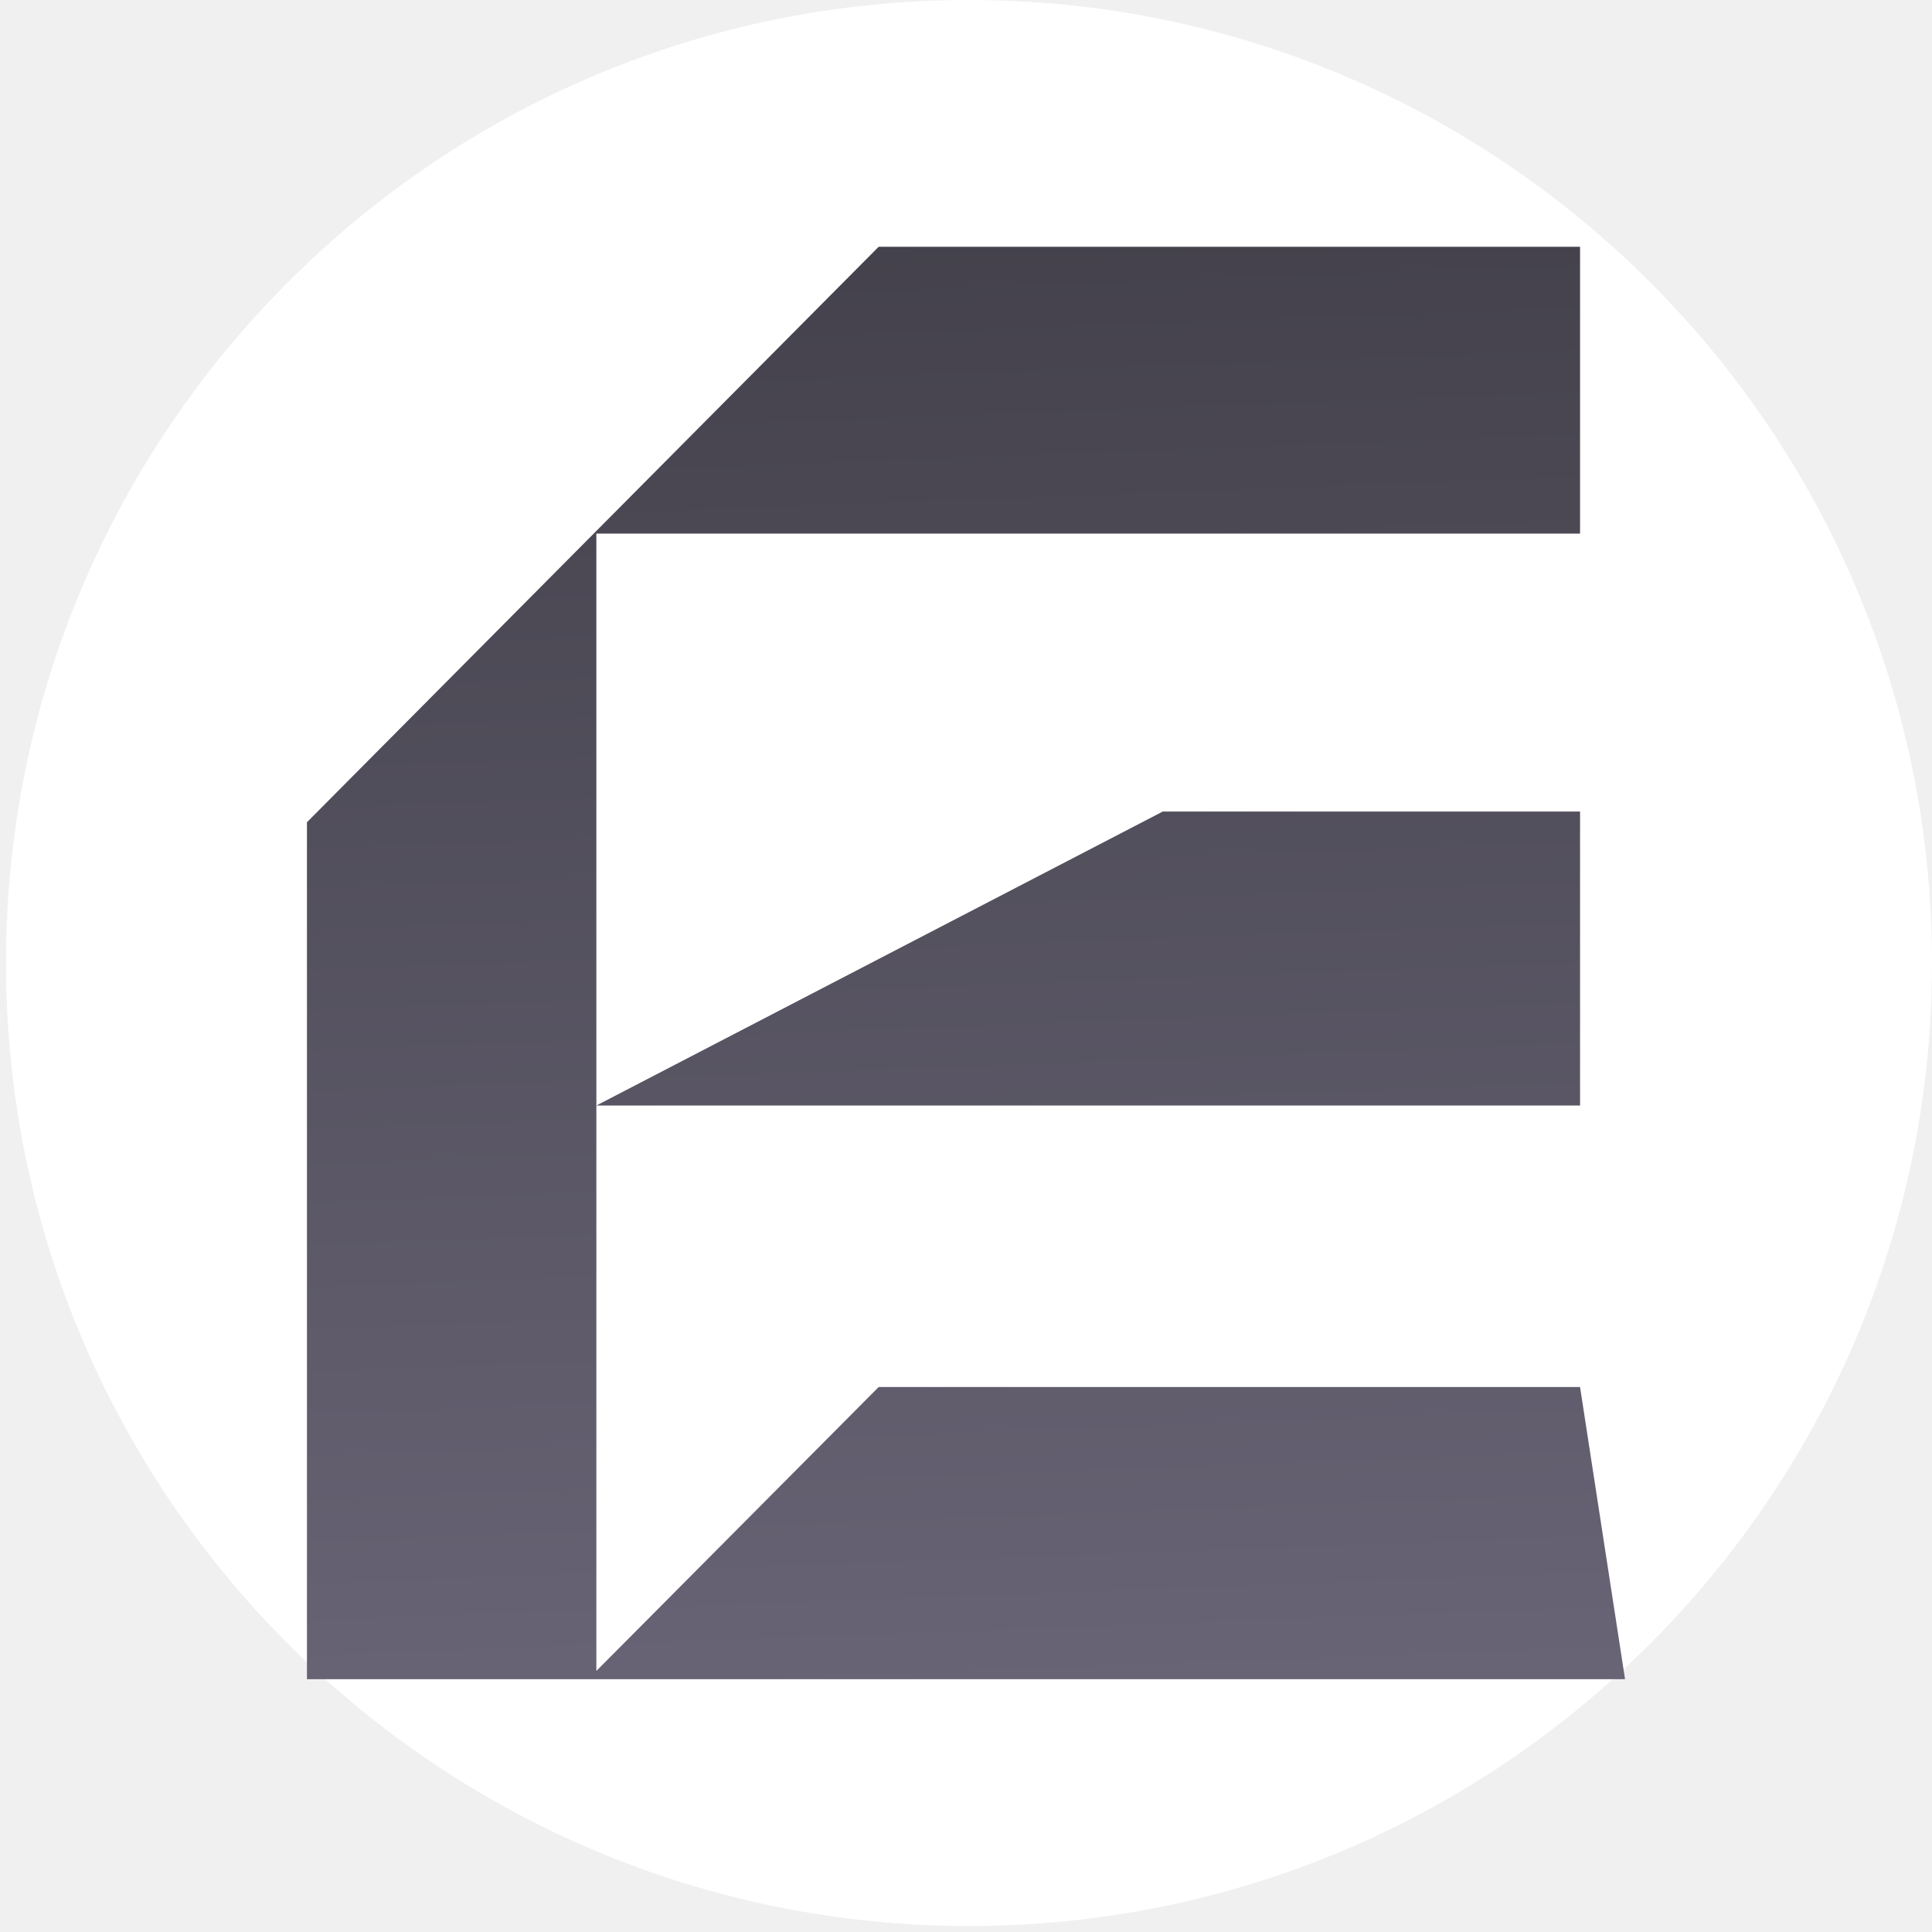
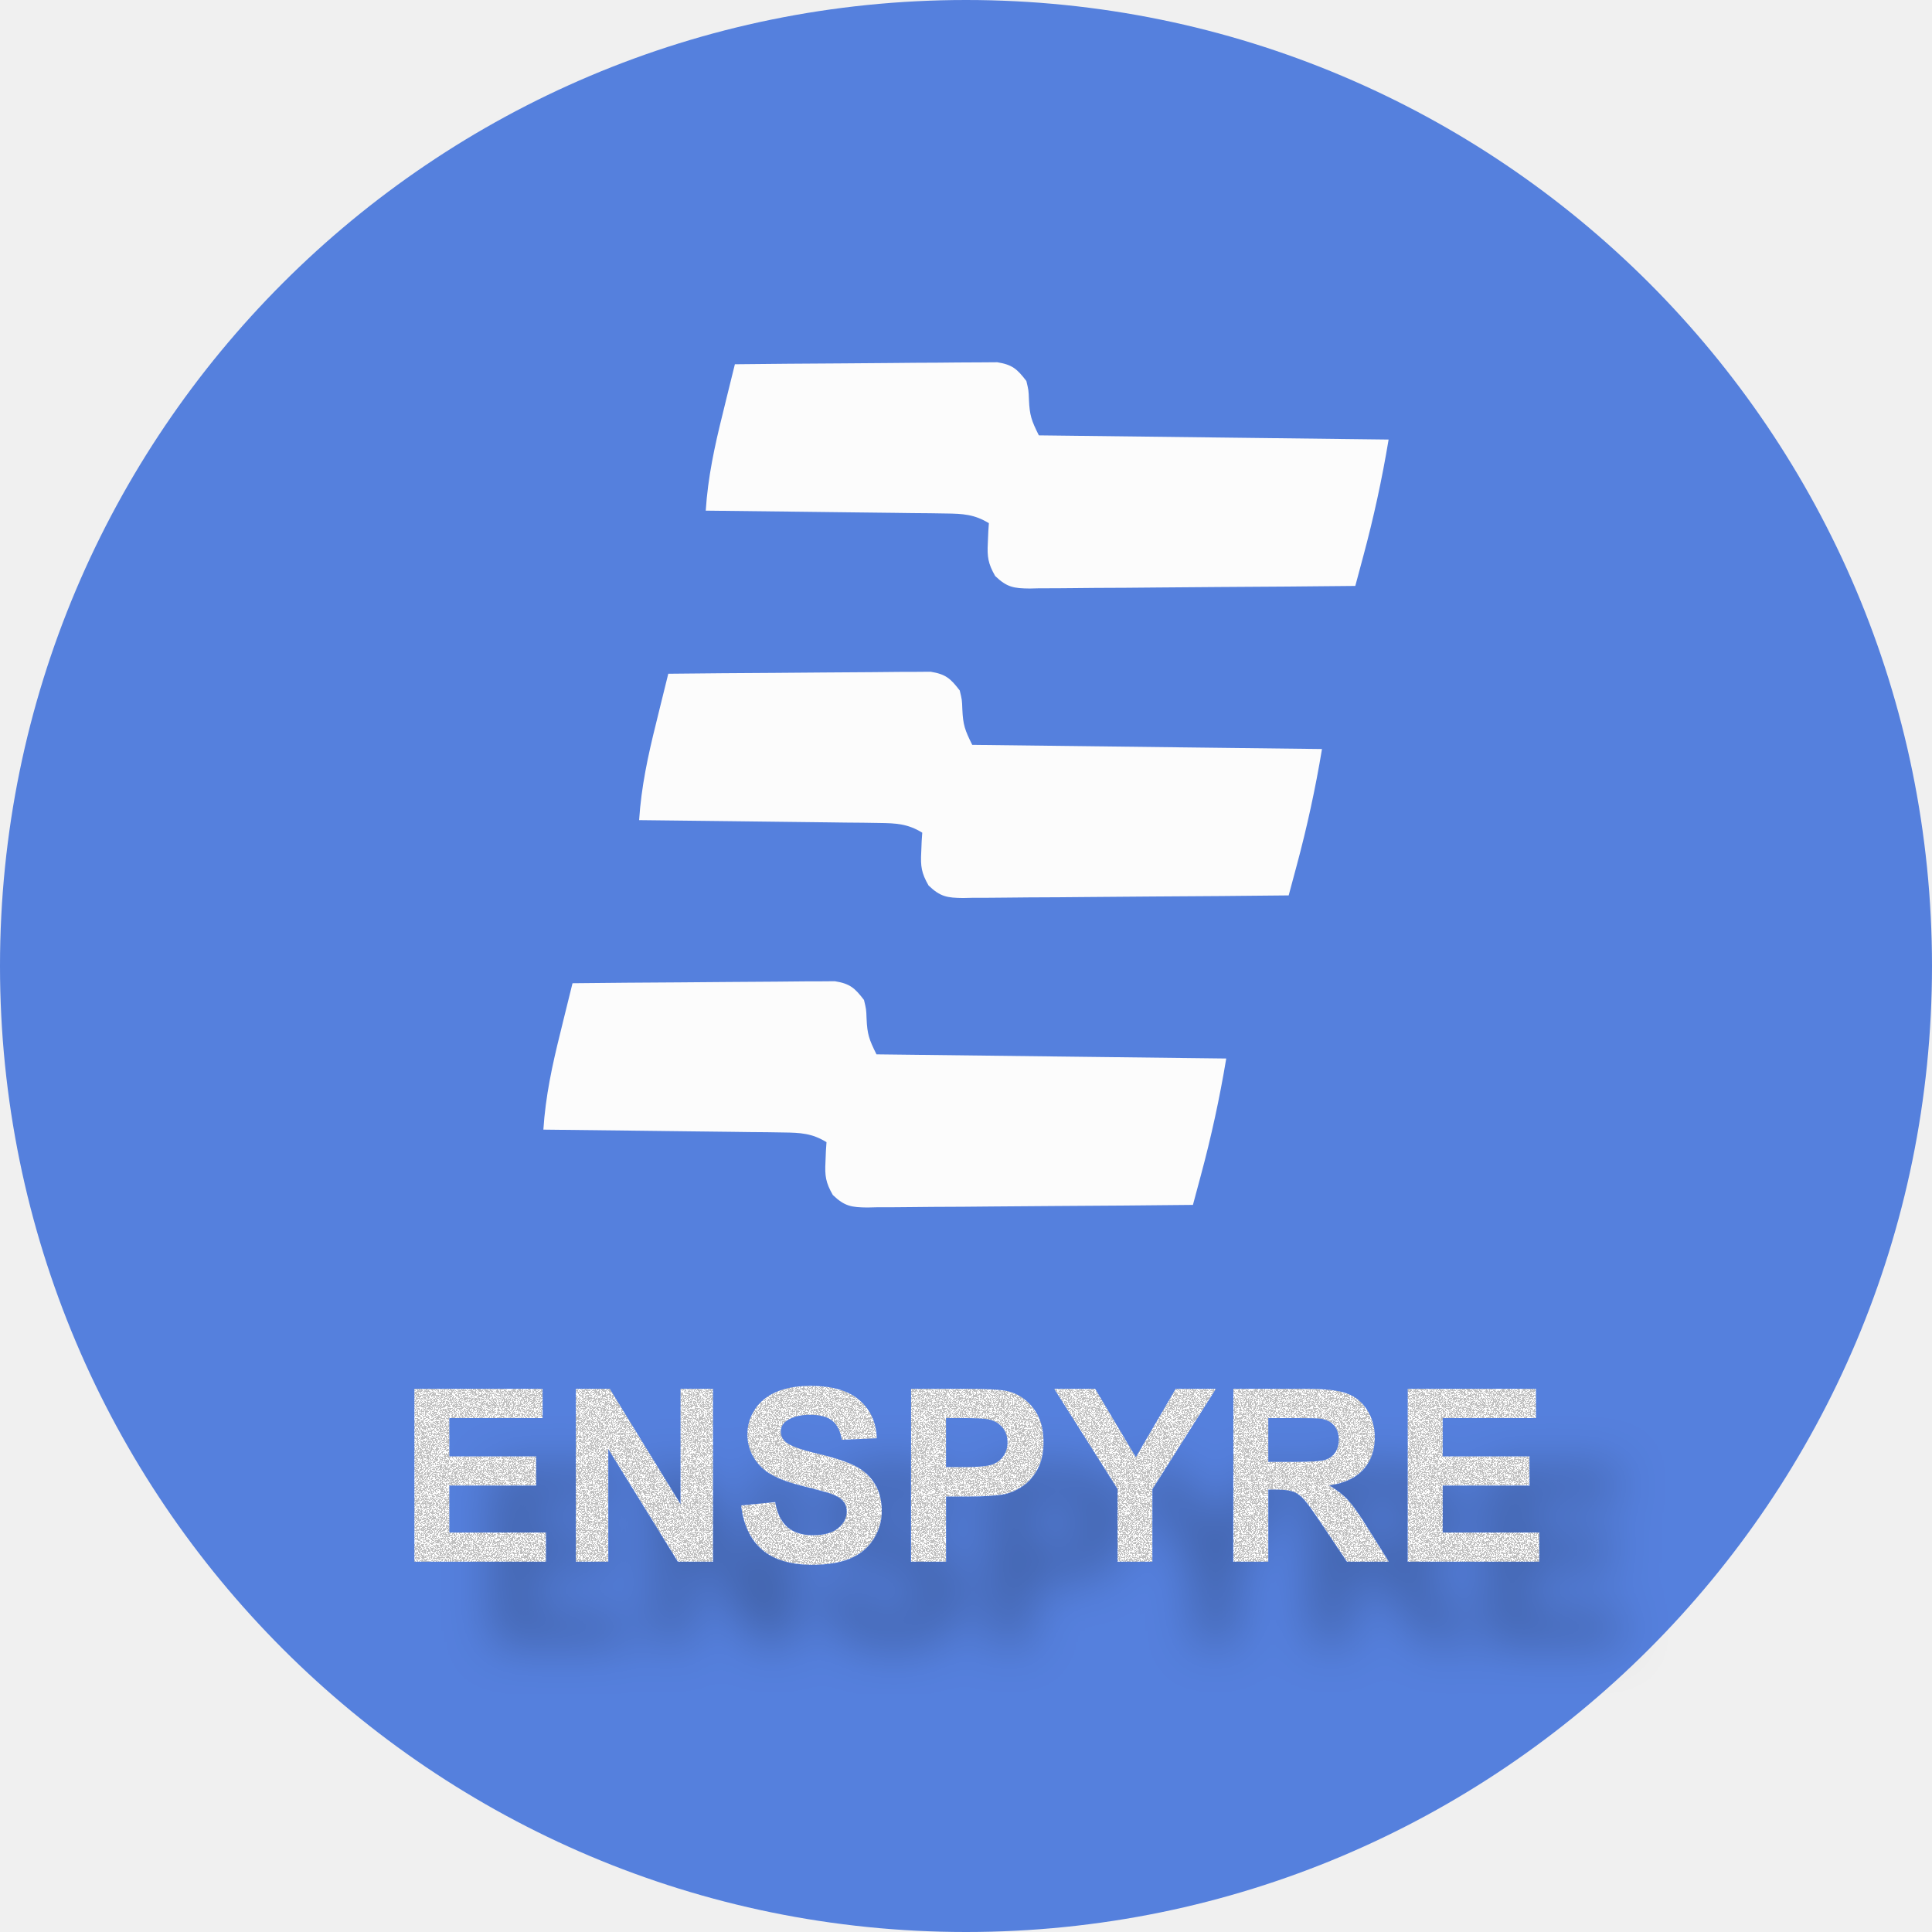
- <svg xmlns="http://www.w3.org/2000/svg" width="321" height="321" viewBox="0 0 321 321" fill="none">
-   <circle cx="161" cy="160" r="160" fill="white" />
-   <path d="M51 279V136.614L145.99 41H262.524V88.659L99.085 88.659V183.682L193.19 134.838L262.524 134.838V183.682L99.085 183.682V277.625L145.99 230.453L262.524 230.453L270 279H51Z" fill="url(#paint0_linear_92_24)" />
+ <svg xmlns="http://www.w3.org/2000/svg" width="120" height="120" viewBox="0 0 120 120" fill="none">
+   <circle cx="60" cy="60" r="60" fill="#5580DD" />
+   <path d="M45.645 22.625C47.853 22.601 50.06 22.582 52.268 22.571C53.293 22.566 54.319 22.558 55.344 22.547C56.333 22.535 57.322 22.529 58.312 22.526C58.689 22.524 59.066 22.521 59.444 22.515C59.973 22.508 60.501 22.506 61.03 22.507C61.331 22.505 61.632 22.502 61.942 22.5C62.877 22.651 63.178 22.92 63.749 23.664C63.888 24.24 63.888 24.24 63.91 24.833C63.953 25.798 64.063 26.113 64.525 27.041C71.694 27.127 78.862 27.212 86.249 27.301C85.842 29.754 85.317 32.167 84.67 34.567C84.622 34.744 84.575 34.921 84.526 35.103C84.411 35.533 84.296 35.963 84.18 36.393C81.365 36.423 78.551 36.446 75.736 36.46C74.429 36.467 73.122 36.476 71.815 36.491C70.554 36.505 69.293 36.513 68.032 36.516C67.551 36.518 67.07 36.523 66.588 36.53C65.915 36.539 65.241 36.541 64.567 36.54C64.268 36.547 64.268 36.547 63.963 36.554C62.967 36.545 62.546 36.479 61.813 35.778C61.372 35.008 61.31 34.592 61.356 33.714C61.366 33.484 61.375 33.255 61.385 33.019C61.397 32.846 61.409 32.674 61.421 32.496C60.521 31.944 59.795 31.906 58.75 31.894C58.419 31.889 58.087 31.884 57.746 31.878C57.386 31.875 57.025 31.872 56.665 31.869C56.295 31.864 55.926 31.859 55.556 31.854C54.585 31.84 53.614 31.83 52.643 31.82C51.651 31.81 50.66 31.797 49.668 31.784C47.724 31.759 45.779 31.737 43.835 31.717C43.967 29.654 44.386 27.712 44.886 25.71C44.959 25.412 45.031 25.114 45.106 24.807C45.284 24.079 45.464 23.352 45.645 22.625Z" fill="#FCFCFC" />
+   <path d="M41.508 41.848C43.715 41.824 45.923 41.805 48.131 41.794C49.156 41.788 50.181 41.781 51.206 41.769C52.195 41.758 53.184 41.752 54.174 41.749C54.551 41.747 54.929 41.743 55.306 41.738C55.835 41.73 56.363 41.729 56.892 41.73C57.193 41.727 57.494 41.725 57.804 41.723C58.74 41.874 59.04 42.142 59.611 42.887C59.751 43.463 59.751 43.463 59.773 44.056C59.816 45.021 59.925 45.336 60.387 46.264C67.556 46.35 74.725 46.435 82.111 46.524C81.704 48.977 81.179 51.39 80.532 53.79C80.485 53.967 80.437 54.144 80.388 54.326C80.273 54.756 80.158 55.186 80.042 55.615C77.228 55.646 74.413 55.669 71.598 55.683C70.291 55.69 68.984 55.699 67.678 55.714C66.416 55.728 65.156 55.735 63.895 55.739C63.413 55.741 62.932 55.746 62.451 55.753C61.777 55.762 61.103 55.764 60.43 55.763C60.13 55.77 60.13 55.77 59.825 55.777C58.829 55.767 58.408 55.702 57.675 55C57.234 54.231 57.172 53.814 57.219 52.937C57.228 52.707 57.237 52.478 57.247 52.242C57.259 52.069 57.271 51.897 57.283 51.719C56.383 51.166 55.657 51.129 54.612 51.117C54.281 51.111 53.95 51.106 53.608 51.101C53.248 51.098 52.888 51.095 52.527 51.092C52.158 51.087 51.788 51.082 51.418 51.077C50.447 51.063 49.476 51.053 48.505 51.043C47.514 51.033 46.522 51.02 45.53 51.007C43.586 50.981 41.642 50.96 39.697 50.94C39.829 48.877 40.248 46.934 40.748 44.932C40.821 44.635 40.894 44.337 40.969 44.029C41.147 43.302 41.326 42.575 41.508 41.848Z" fill="#FCFCFC" />
+   <path d="M35.56 61.071C37.768 61.047 39.976 61.028 42.183 61.017C43.209 61.011 44.233 61.004 45.259 60.992C46.248 60.981 47.237 60.975 48.227 60.972C48.604 60.97 48.981 60.966 49.359 60.961C49.888 60.953 50.416 60.952 50.945 60.953C51.246 60.95 51.547 60.948 51.857 60.946C52.792 61.097 53.093 61.365 53.664 62.11C53.803 62.686 53.803 62.686 53.825 63.279C53.868 64.243 53.978 64.559 54.44 65.487C61.609 65.573 68.778 65.658 76.164 65.746C75.757 68.2 75.232 70.613 74.585 73.013C74.537 73.19 74.49 73.367 74.441 73.549C74.326 73.979 74.21 74.409 74.095 74.838C71.28 74.868 68.466 74.892 65.651 74.906C64.344 74.912 63.037 74.922 61.73 74.936C60.469 74.951 59.208 74.958 57.947 74.962C57.466 74.964 56.985 74.969 56.503 74.976C55.83 74.985 55.156 74.987 54.482 74.986C54.183 74.993 54.183 74.993 53.878 75C52.882 74.99 52.461 74.925 51.728 74.223C51.287 73.454 51.225 73.037 51.272 72.16C51.281 71.93 51.29 71.701 51.3 71.465C51.312 71.292 51.324 71.12 51.336 70.942C50.436 70.389 49.71 70.352 48.665 70.34C48.334 70.334 48.002 70.329 47.661 70.324C47.301 70.321 46.94 70.318 46.58 70.315C46.21 70.31 45.841 70.305 45.471 70.3C44.5 70.286 43.529 70.276 42.558 70.266C41.566 70.256 40.575 70.243 39.583 70.23C37.639 70.204 35.694 70.183 33.75 70.163C33.882 68.1 34.301 66.157 34.801 64.155C34.873 63.857 34.946 63.559 35.021 63.252C35.2 62.525 35.379 61.797 35.56 61.071Z" fill="#FCFCFC" />
+   <g filter="url(#filter0_dn_35_174)">
+     <path d="M25.739 97V86.263H33.701V88.079H27.907V90.46H33.298V92.269H27.907V95.191H33.906V97H25.739ZM35.766 97V86.263H37.876L42.27 93.433V86.263H44.284V97H42.109L37.78 89.998V97H35.766ZM46.035 93.506L48.144 93.301C48.271 94.009 48.527 94.529 48.913 94.861C49.304 95.193 49.829 95.359 50.488 95.359C51.186 95.359 51.711 95.213 52.062 94.92C52.419 94.622 52.597 94.275 52.597 93.88C52.597 93.626 52.522 93.411 52.37 93.235C52.224 93.055 51.965 92.898 51.594 92.767C51.34 92.679 50.761 92.522 49.858 92.298C48.696 92.01 47.88 91.656 47.412 91.236C46.752 90.645 46.423 89.925 46.423 89.075C46.423 88.528 46.577 88.018 46.884 87.544C47.197 87.066 47.644 86.702 48.225 86.453C48.81 86.204 49.516 86.08 50.341 86.08C51.689 86.08 52.702 86.375 53.381 86.966C54.065 87.557 54.423 88.345 54.458 89.332L52.29 89.427C52.197 88.875 51.997 88.48 51.689 88.24C51.386 87.996 50.93 87.874 50.319 87.874C49.69 87.874 49.196 88.003 48.84 88.262C48.61 88.428 48.496 88.65 48.496 88.929C48.496 89.183 48.603 89.4 48.818 89.581C49.091 89.81 49.755 90.049 50.81 90.298C51.865 90.547 52.644 90.806 53.147 91.075C53.654 91.338 54.05 91.702 54.333 92.166C54.621 92.625 54.765 93.194 54.765 93.873C54.765 94.488 54.594 95.064 54.252 95.601C53.911 96.138 53.427 96.539 52.802 96.802C52.177 97.061 51.398 97.19 50.466 97.19C49.108 97.19 48.066 96.878 47.338 96.253C46.611 95.623 46.176 94.707 46.035 93.506ZM56.589 97V86.263H60.068C61.386 86.263 62.246 86.316 62.646 86.424C63.261 86.585 63.776 86.936 64.191 87.478C64.606 88.016 64.814 88.711 64.814 89.566C64.814 90.225 64.694 90.779 64.455 91.228C64.216 91.678 63.911 92.032 63.54 92.29C63.173 92.544 62.8 92.713 62.419 92.796C61.901 92.898 61.152 92.95 60.17 92.95H58.757V97H56.589ZM58.757 88.079V91.126H59.943C60.798 91.126 61.369 91.07 61.657 90.957C61.945 90.845 62.17 90.669 62.331 90.43C62.497 90.191 62.58 89.913 62.58 89.595C62.58 89.205 62.465 88.882 62.236 88.628C62.006 88.374 61.716 88.216 61.364 88.152C61.105 88.103 60.585 88.079 59.804 88.079H58.757ZM69.414 97V92.481L65.481 86.263H68.022L70.549 90.511L73.024 86.263H75.522L71.574 92.496V97H69.414ZM76.606 97V86.263H81.169C82.316 86.263 83.149 86.36 83.666 86.556C84.189 86.746 84.606 87.088 84.919 87.581C85.231 88.074 85.388 88.638 85.388 89.273C85.388 90.079 85.151 90.745 84.677 91.272C84.204 91.795 83.496 92.124 82.553 92.261C83.022 92.535 83.408 92.835 83.71 93.162C84.018 93.489 84.431 94.07 84.948 94.905L86.259 97H83.666L82.099 94.664C81.543 93.829 81.162 93.304 80.957 93.089C80.751 92.869 80.534 92.72 80.305 92.642C80.075 92.559 79.711 92.518 79.213 92.518H78.774V97H76.606ZM78.774 90.804H80.378C81.418 90.804 82.067 90.76 82.326 90.672C82.585 90.584 82.788 90.433 82.934 90.218C83.081 90.003 83.154 89.734 83.154 89.412C83.154 89.051 83.056 88.76 82.861 88.54C82.67 88.316 82.399 88.174 82.048 88.116C81.872 88.091 81.345 88.079 80.466 88.079H78.774V90.804ZM87.439 97V86.263H95.4V88.079H89.606V90.46H94.997V92.269H89.606V95.191H95.605V97H87.439Z" fill="white" />
+   </g>
  <defs>
-     <linearGradient id="paint0_linear_92_24" x1="152.167" y1="-314.56" x2="197.394" y2="902.092" gradientUnits="userSpaceOnUse">
-       <stop stop-color="#0F0F0F" />
-       <stop offset="1" stop-color="#C5BCE0" />
-     </linearGradient>
+     <filter id="filter0_dn_35_174" x="25.739" y="86.08" width="77.866" height="19.111" filterUnits="userSpaceOnUse" color-interpolation-filters="sRGB">
+       <feFlood flood-opacity="0" result="BackgroundImageFix" />
+       <feColorMatrix in="SourceAlpha" type="matrix" values="0 0 0 0 0 0 0 0 0 0 0 0 0 0 0 0 0 0 127 0" result="hardAlpha" />
+       <feOffset dx="5" dy="5" />
+       <feGaussianBlur stdDeviation="1.5" />
+       <feComposite in2="hardAlpha" operator="out" />
+       <feColorMatrix type="matrix" values="0 0 0 0 0 0 0 0 0 0 0 0 0 0 0 0 0 0 0.25 0" />
+       <feBlend mode="normal" in2="BackgroundImageFix" result="effect1_dropShadow_35_174" />
+       <feBlend mode="normal" in="SourceGraphic" in2="BackgroundImageFix" result="shape" />
+       <feTurbulence type="fractalNoise" baseFrequency="100 100" stitchTiles="stitch" numOctaves="3" result="noise" seed="5731" />
+       <feColorMatrix in="noise" type="luminanceToAlpha" result="alphaNoise" />
+       <feComponentTransfer in="alphaNoise" result="coloredNoise1">
+         <feFuncA type="discrete" tableValues="1 1 1 1 1 1 1 1 1 1 1 1 1 1 1 1 1 1 1 1 1 1 1 1 1 1 1 1 1 1 1 1 1 1 1 1 1 1 1 1 1 1 1 1 1 1 1 1 1 1 1 0 0 0 0 0 0 0 0 0 0 0 0 0 0 0 0 0 0 0 0 0 0 0 0 0 0 0 0 0 0 0 0 0 0 0 0 0 0 0 0 0 0 0 0 0 0 0 0 0 " />
+       </feComponentTransfer>
+       <feComposite operator="in" in2="shape" in="coloredNoise1" result="noise1Clipped" />
+       <feFlood flood-color="rgba(0, 0, 0, 0.25)" result="color1Flood" />
+       <feComposite operator="in" in2="noise1Clipped" in="color1Flood" result="color1" />
+       <feMerge result="effect2_noise_35_174">
+         <feMergeNode in="shape" />
+         <feMergeNode in="color1" />
+       </feMerge>
+       <feBlend mode="normal" in="effect2_noise_35_174" in2="effect1_dropShadow_35_174" result="effect2_noise_35_174" />
+     </filter>
  </defs>
</svg>
